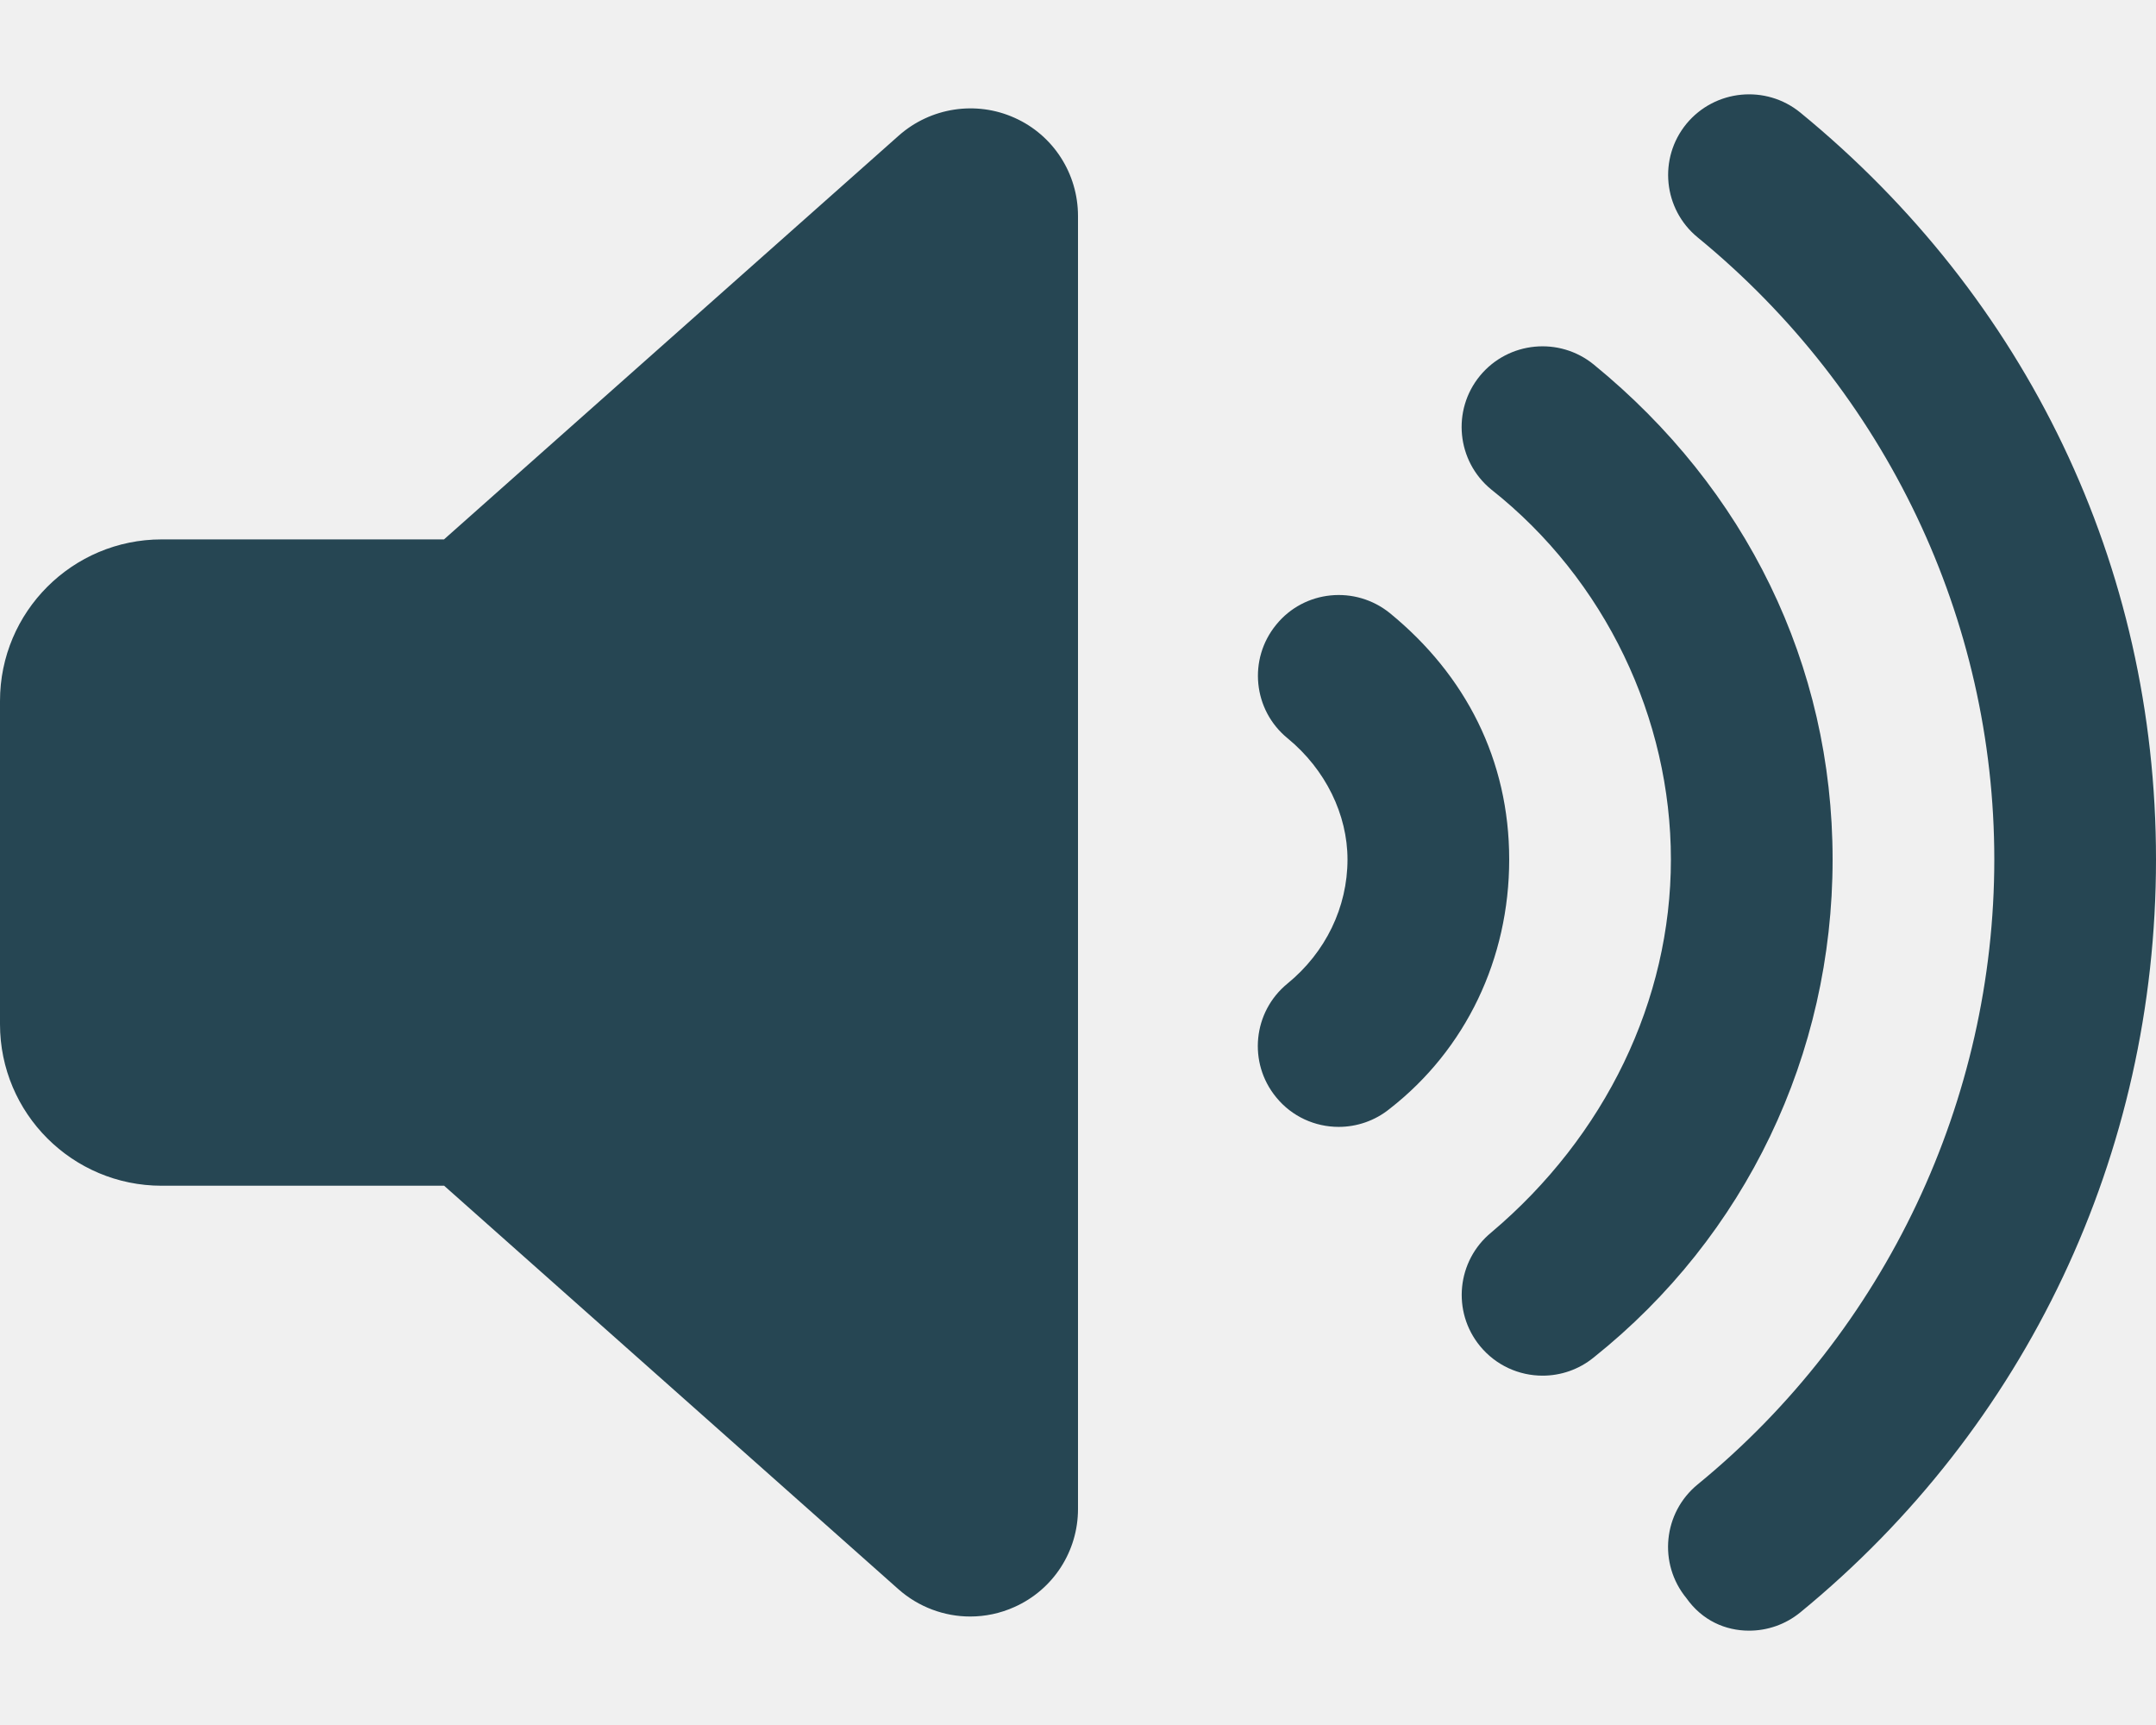
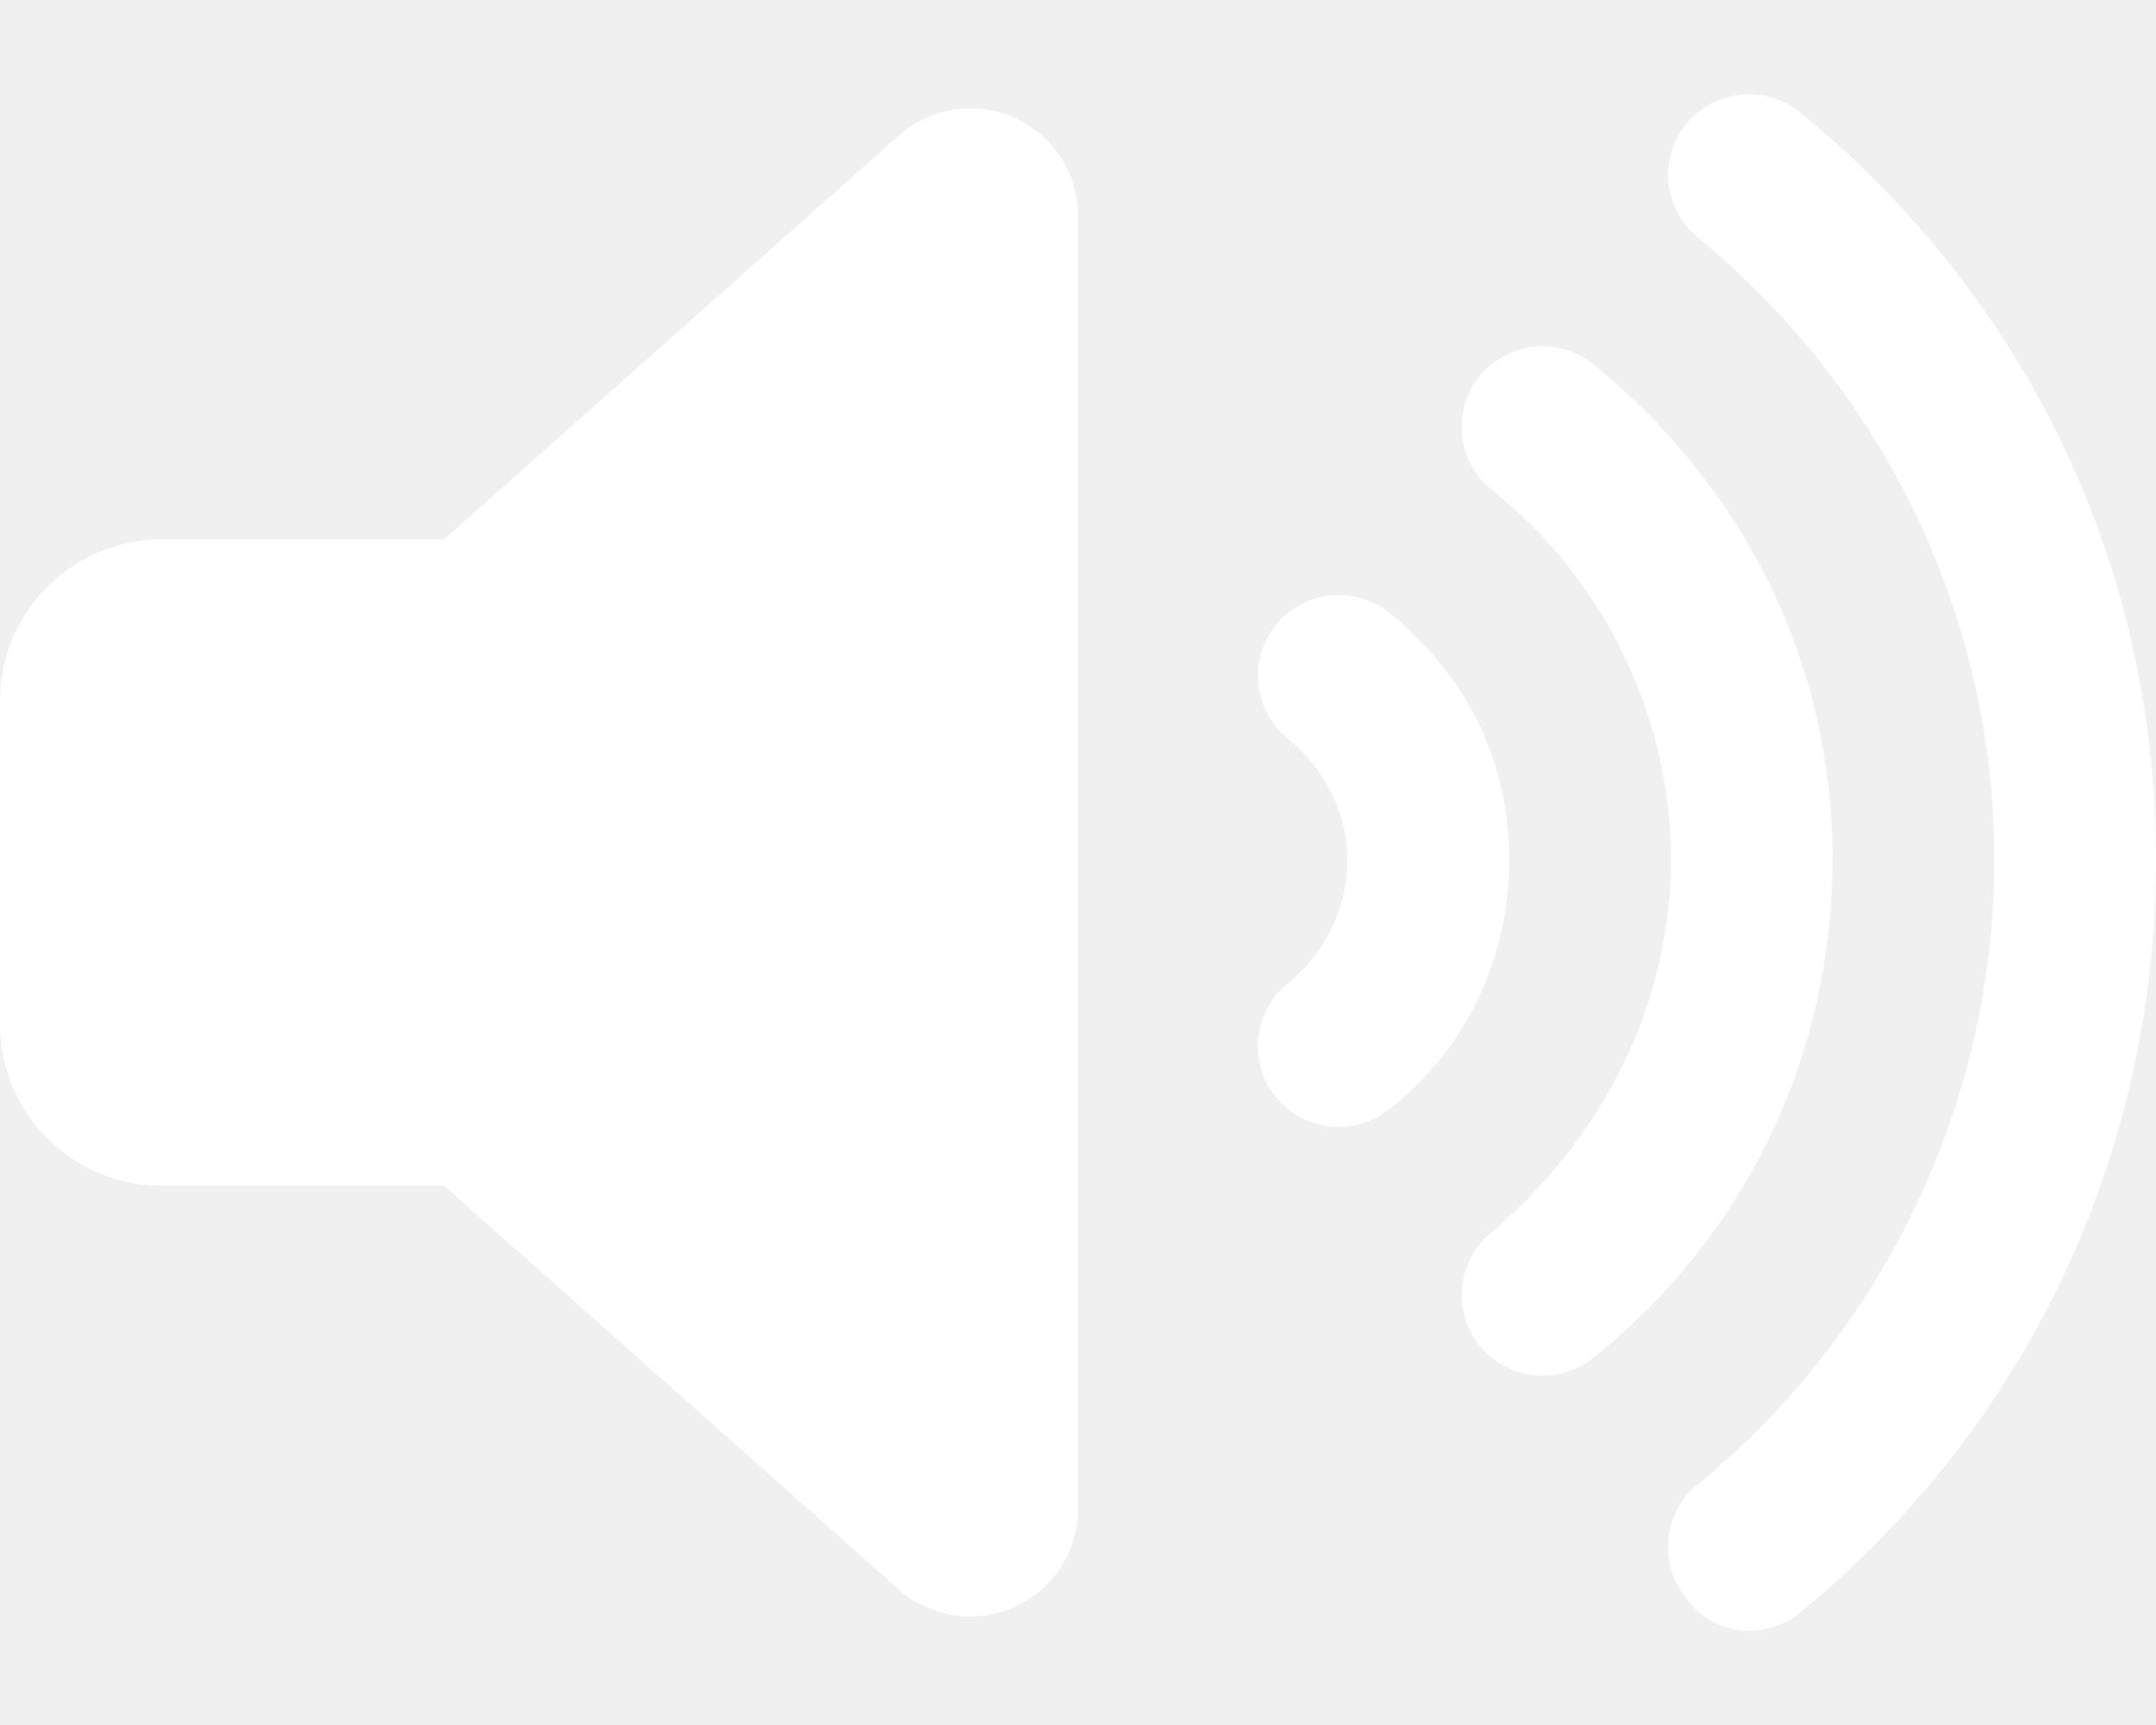
- <svg xmlns="http://www.w3.org/2000/svg" viewBox="0 0 640 512" fill="#264653">
+ <svg xmlns="http://www.w3.org/2000/svg" viewBox="0 0 640 512" fill="#fff">
  <path d="M412.6 182c-10.28-8.334-25.41-6.867-33.75 3.402c-8.406 10.24-6.906 25.35 3.375 33.74C393.5 228.4 400 241.8 400 255.1c0 14.17-6.5 27.59-17.81 36.83c-10.28 8.396-11.78 23.5-3.375 33.74c4.719 5.806 11.62 8.802 18.56 8.802c5.344 0 10.75-1.779 15.19-5.399C435.1 311.5 448 284.6 448 255.1S435.1 200.4 412.6 182zM473.1 108.2c-10.22-8.334-25.34-6.898-33.78 3.34c-8.406 10.24-6.906 25.35 3.344 33.74C476.6 172.1 496 213.3 496 255.1s-19.44 82.1-53.31 110.7c-10.25 8.396-11.75 23.5-3.344 33.74c4.75 5.775 11.62 8.771 18.56 8.771c5.375 0 10.75-1.779 15.22-5.431C518.2 366.9 544 313 544 255.1S518.2 145 473.1 108.2zM534.4 33.4c-10.22-8.334-25.34-6.867-33.78 3.34c-8.406 10.24-6.906 25.35 3.344 33.74C559.9 116.3 592 183.9 592 255.1s-32.09 139.7-88.06 185.5c-10.25 8.396-11.75 23.5-3.344 33.74C505.3 481 512.2 484 519.2 484c5.375 0 10.75-1.779 15.22-5.431C601.5 423.6 640 342.5 640 255.1S601.5 88.34 534.4 33.4zM301.2 34.98c-11.5-5.181-25.01-3.076-34.43 5.29L131.8 160.1H48c-26.51 0-48 21.48-48 47.96v95.92c0 26.48 21.49 47.96 48 47.96h83.84l134.9 119.8C272.7 477 280.3 479.8 288 479.8c4.438 0 8.959-.931 13.16-2.835C312.7 471.8 320 460.4 320 447.9V64.12C320 51.55 312.7 40.13 301.2 34.98z" />
</svg>
